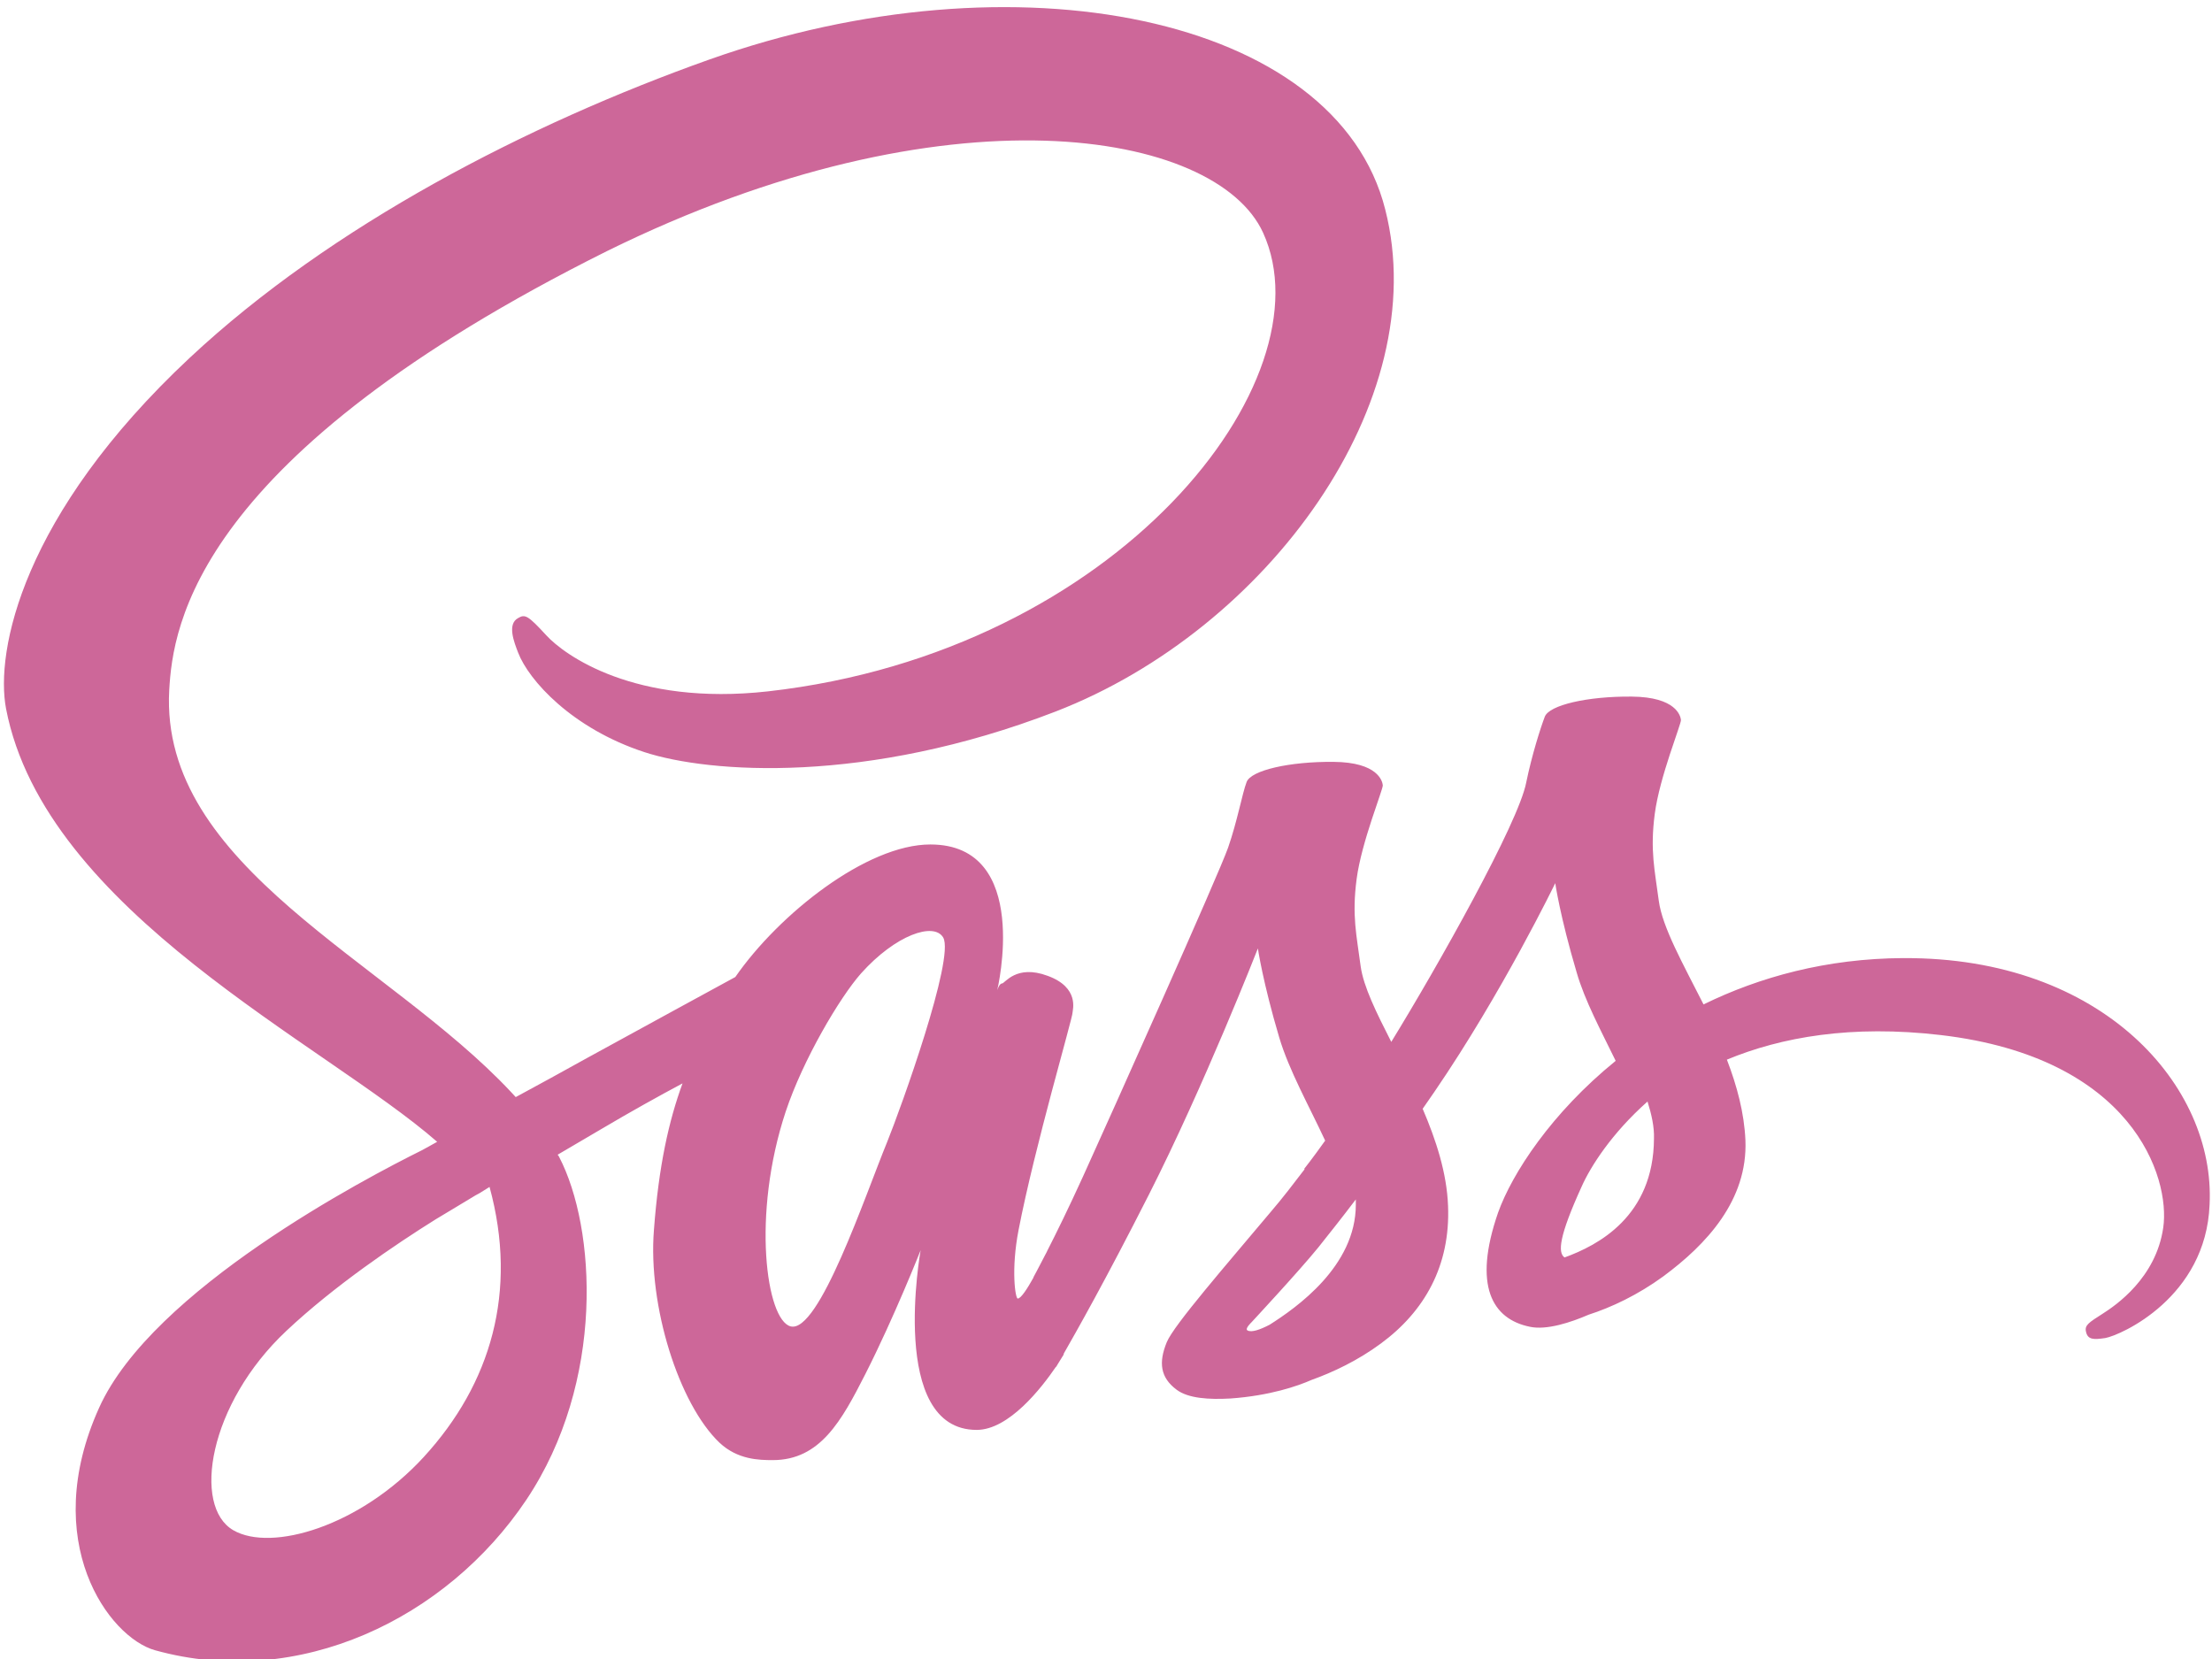
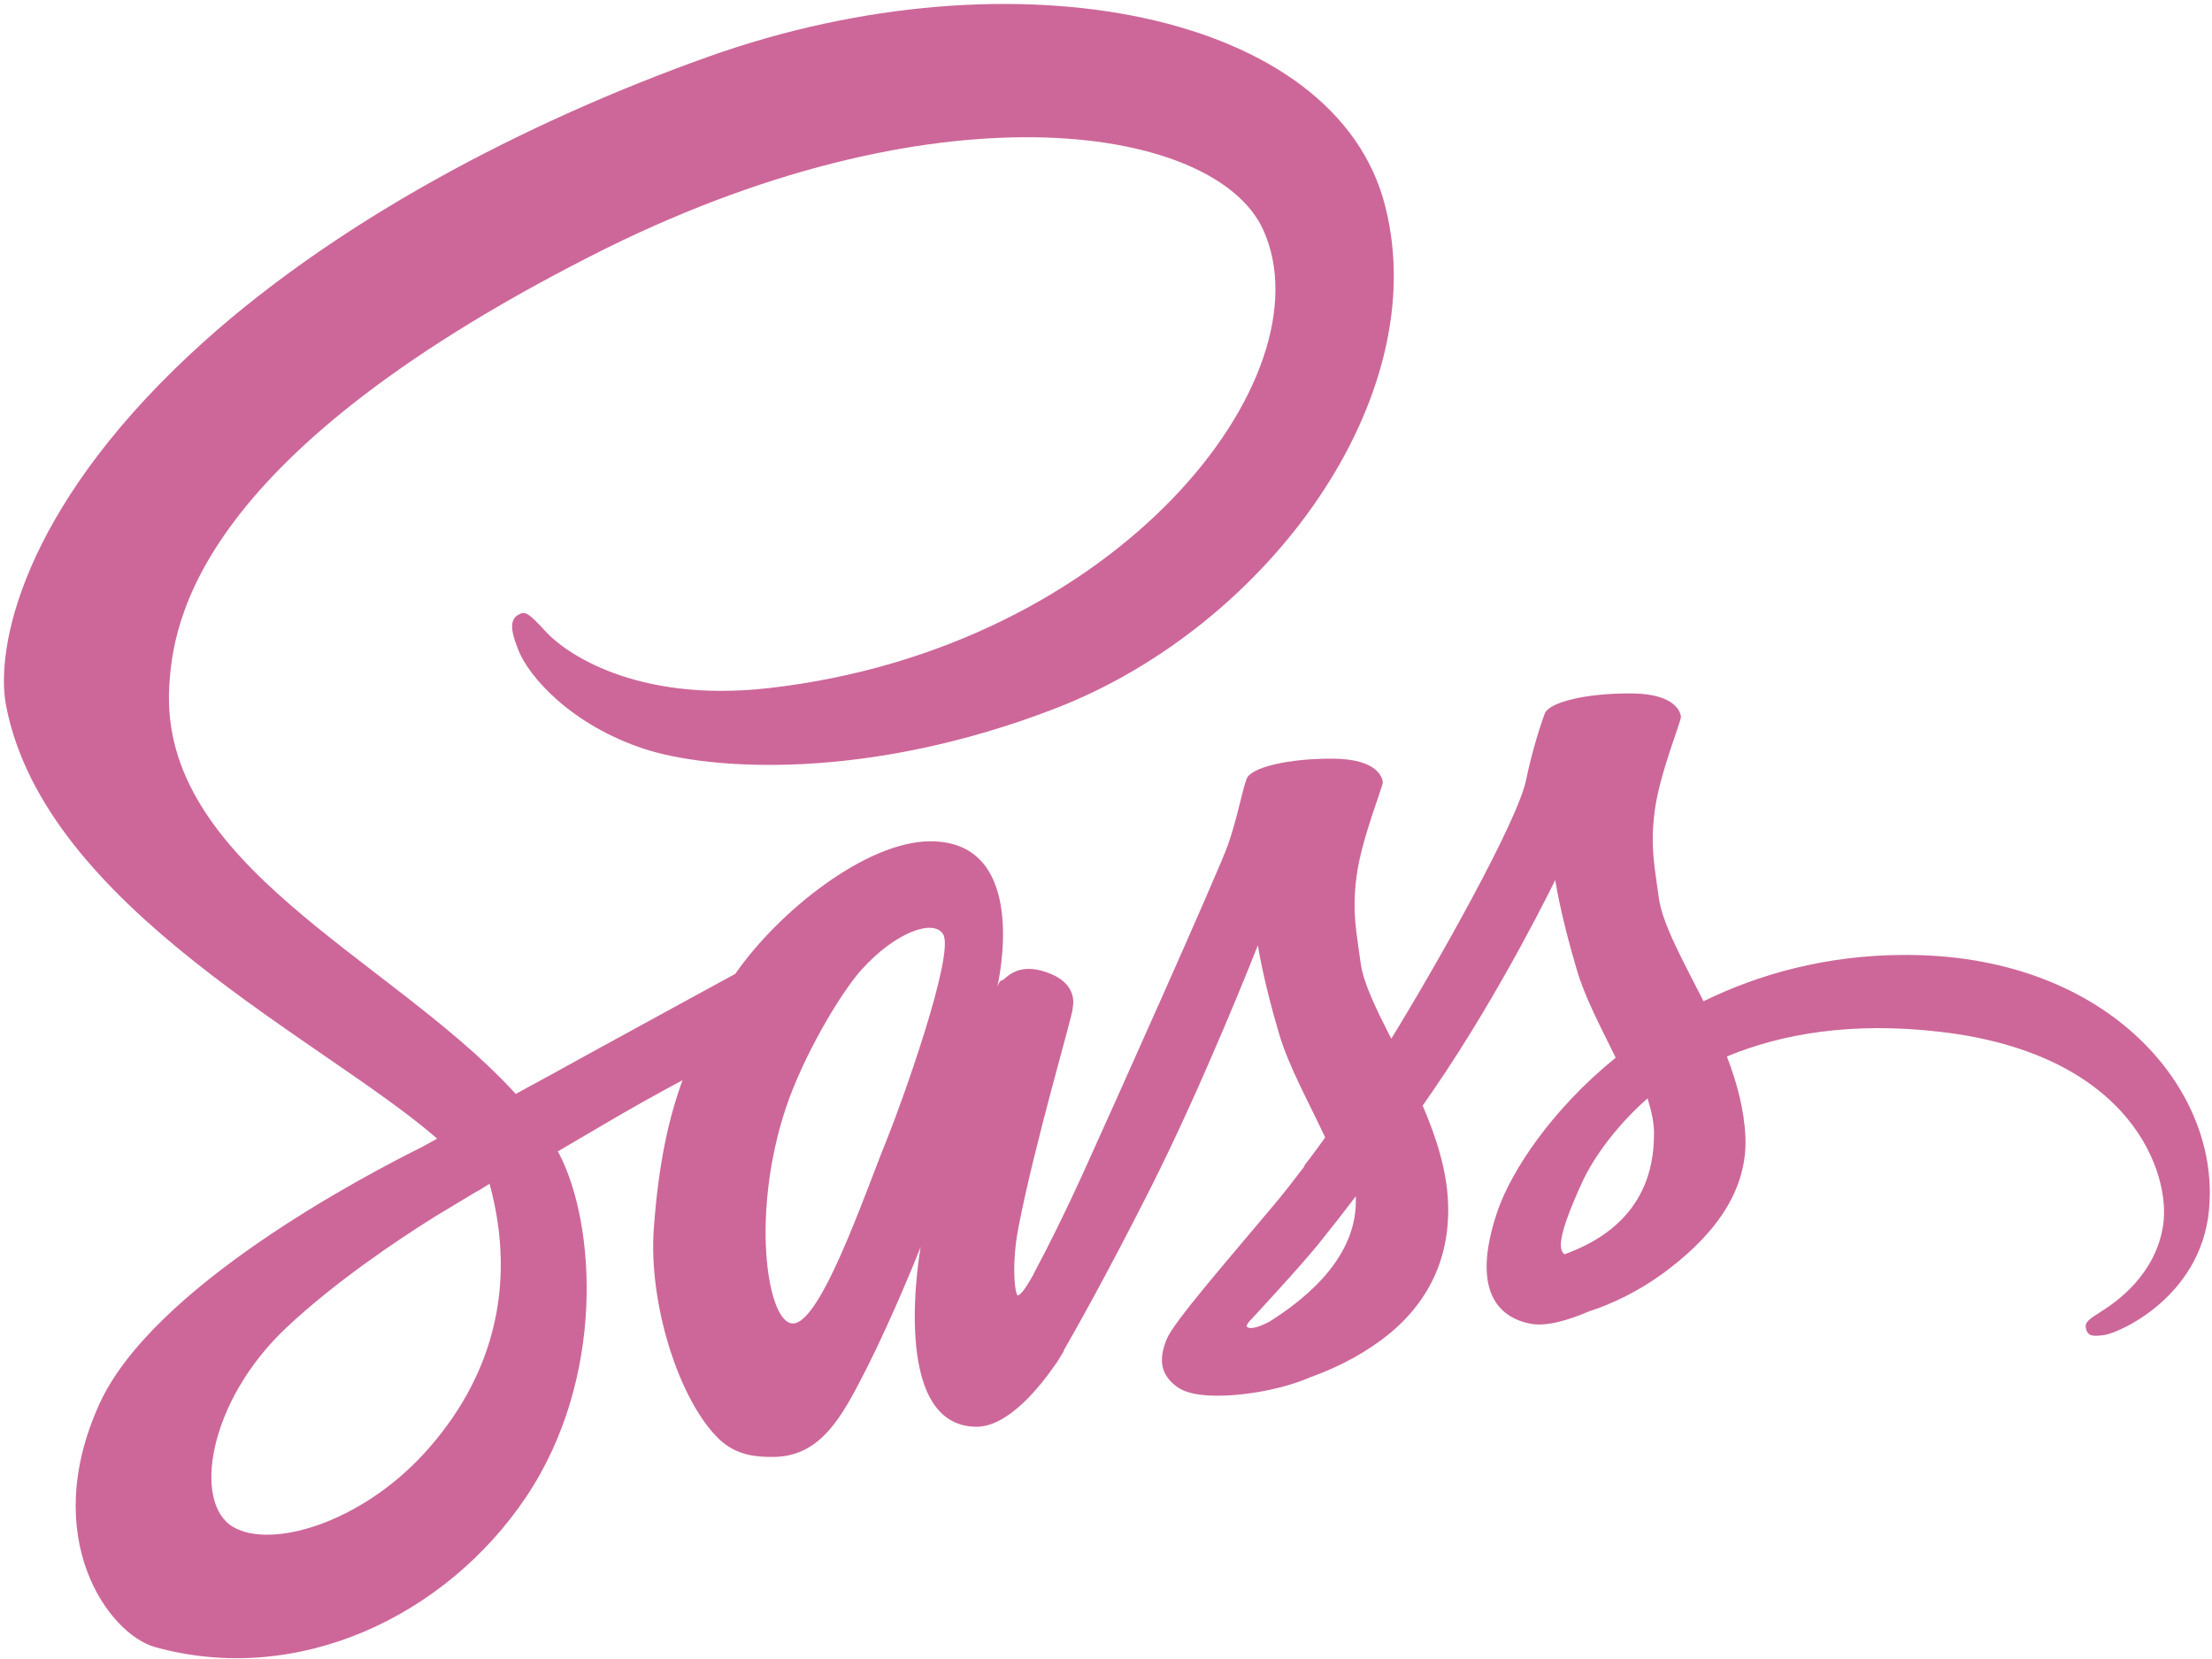
- <svg xmlns="http://www.w3.org/2000/svg" width="256" preserveAspectRatio="xMidYMid">
+ <svg xmlns="http://www.w3.org/2000/svg" width="256" height="192" viewBox="0 0 256 192" preserveAspectRatio="xMidYMid">
  <path d="M220.28 110.514c-8.905.046-16.646 2.19-23.127 5.362-2.38-4.71-4.757-8.906-5.176-11.984-.467-3.59-1.026-5.782-.467-10.072.56-4.29 3.078-10.4 3.03-10.865-.045-.466-.558-2.658-5.688-2.704-5.13-.046-9.56.98-10.072 2.332-.513 1.352-1.492 4.43-2.145 7.6-.886 4.664-10.258 21.31-15.62 30.03-1.726-3.403-3.218-6.388-3.545-8.766-.466-3.59-1.026-5.782-.466-10.072.56-4.29 3.078-10.398 3.03-10.865-.046-.467-.56-2.66-5.688-2.705-5.13-.047-9.56.98-10.072 2.33-.513 1.354-1.073 4.524-2.145 7.602-1.074 3.078-13.524 30.87-16.788 38.05-1.68 3.684-3.124 6.622-4.15 8.627 0 0-.047.14-.187.373-.886 1.725-1.398 2.658-1.398 2.658v.046c-.7 1.26-1.446 2.426-1.82 2.426-.28 0-.792-3.357.094-7.927 1.866-9.653 6.296-24.668 6.25-25.18 0-.28.84-2.892-2.89-4.245-3.64-1.352-4.944.886-5.27.886-.327 0-.56.794-.56.794s4.057-16.88-7.74-16.88c-7.368 0-17.534 8.067-22.57 15.34-3.17 1.727-9.932 5.41-17.16 9.374-2.75 1.54-5.595 3.078-8.253 4.523-.187-.185-.373-.42-.56-.605-14.27-15.248-40.66-26.02-39.542-46.49.42-7.46 2.984-27.046 50.687-50.827 39.262-19.352 70.505-13.99 75.914-2.1 7.74 16.975-16.74 48.497-57.31 53.066-15.48 1.726-23.594-4.243-25.645-6.48-2.144-2.333-2.47-2.473-3.264-2.006-1.305.7-.466 2.798 0 4.01 1.213 3.17 6.202 8.766 14.642 11.518 7.46 2.424 25.6 3.777 47.563-4.71 24.575-9.513 43.787-35.952 38.145-58.1-5.643-22.477-42.947-29.89-78.246-17.348-20.984 7.46-43.74 19.212-60.107 34.507C2.518 59.22-.56 75.028.7 81.65c4.523 23.5 36.93 38.796 49.894 50.127-.653.373-1.26.7-1.772.98-6.482 3.217-31.196 16.133-37.35 29.796-6.995 15.48 1.118 26.58 6.48 28.07 16.648 4.618 33.76-3.682 42.947-17.392 9.185-13.708 8.066-31.52 3.823-39.68-.047-.094-.093-.188-.187-.28 1.68-.98 3.404-2.006 5.083-2.985 3.31-1.96 6.574-3.777 9.372-5.27-1.586 4.337-2.752 9.513-3.31 16.974-.7 8.766 2.89 20.143 7.6 24.62 2.098 1.958 4.57 2.005 6.155 2.005 5.502 0 7.974-4.57 10.725-9.98 3.357-6.62 6.388-14.314 6.388-14.314s-3.777 20.798 6.482 20.798c3.73 0 7.507-4.85 9.186-7.32v.045s.093-.14.28-.466c.373-.606.606-.98.606-.98v-.092c1.492-2.612 4.85-8.534 9.84-18.373 6.434-12.683 12.636-28.537 12.636-28.537s.56 3.87 2.47 10.305c1.12 3.777 3.452 7.927 5.317 11.937-1.492 2.1-2.425 3.264-2.425 3.264l.047.048c-1.214 1.585-2.52 3.31-3.965 4.99-5.083 6.06-11.144 13.01-11.984 15.014-.978 2.378-.745 4.104 1.12 5.503 1.353 1.026 3.777 1.165 6.25 1.026 4.57-.326 7.786-1.445 9.37-2.144 2.473-.886 5.364-2.24 8.068-4.244 4.99-3.684 8.02-8.953 7.74-15.9-.14-3.824-1.398-7.648-2.937-11.24.468-.65.887-1.304 1.354-1.957 7.88-11.518 13.99-24.155 13.99-24.155s.558 3.87 2.47 10.306c.933 3.264 2.845 6.808 4.523 10.258-7.414 6.016-11.984 13.01-13.616 17.58-2.936 8.487-.652 12.31 3.685 13.196 1.958.42 4.756-.513 6.808-1.4 2.61-.838 5.69-2.283 8.627-4.428 4.99-3.684 9.792-8.814 9.512-15.76-.14-3.172-.98-6.297-2.145-9.328 6.295-2.61 14.41-4.056 24.76-2.844 22.197 2.61 26.58 16.46 25.74 22.29-.84 5.828-5.502 9-7.04 9.978-1.54.98-2.052 1.306-1.912 2.005.186 1.026.932.98 2.238.793 1.82-.326 11.658-4.71 12.077-15.435.7-13.708-12.357-28.676-35.44-28.536zM49.056 168.242c-7.368 8.02-17.626 11.05-22.056 8.487-4.757-2.753-2.892-14.597 6.154-23.083 5.502-5.176 12.59-9.98 17.3-12.917 1.072-.653 2.658-1.585 4.57-2.75.326-.188.513-.28.513-.28l1.12-.7c3.31 12.123.14 22.802-7.602 31.242zm53.625-36.465c-2.565 6.25-7.927 22.243-11.19 21.357-2.8-.746-4.525-12.87-.56-24.854 2.004-6.016 6.247-13.197 8.72-15.994 4.01-4.477 8.44-5.97 9.51-4.15 1.354 2.378-4.895 19.724-6.48 23.64zm44.252 21.17c-1.073.56-2.098.933-2.565.653-.326-.187.467-.933.467-.933s5.55-5.968 7.74-8.673c1.26-1.585 2.75-3.45 4.337-5.55v.607c0 7.136-6.9 11.94-9.978 13.897zm34.133-7.787c-.793-.56-.653-2.425 2.005-8.254 1.026-2.285 3.45-6.108 7.6-9.792.467 1.492.794 2.938.747 4.29-.047 9-6.48 12.357-10.352 13.756z" fill="#CD6799" />
</svg>
